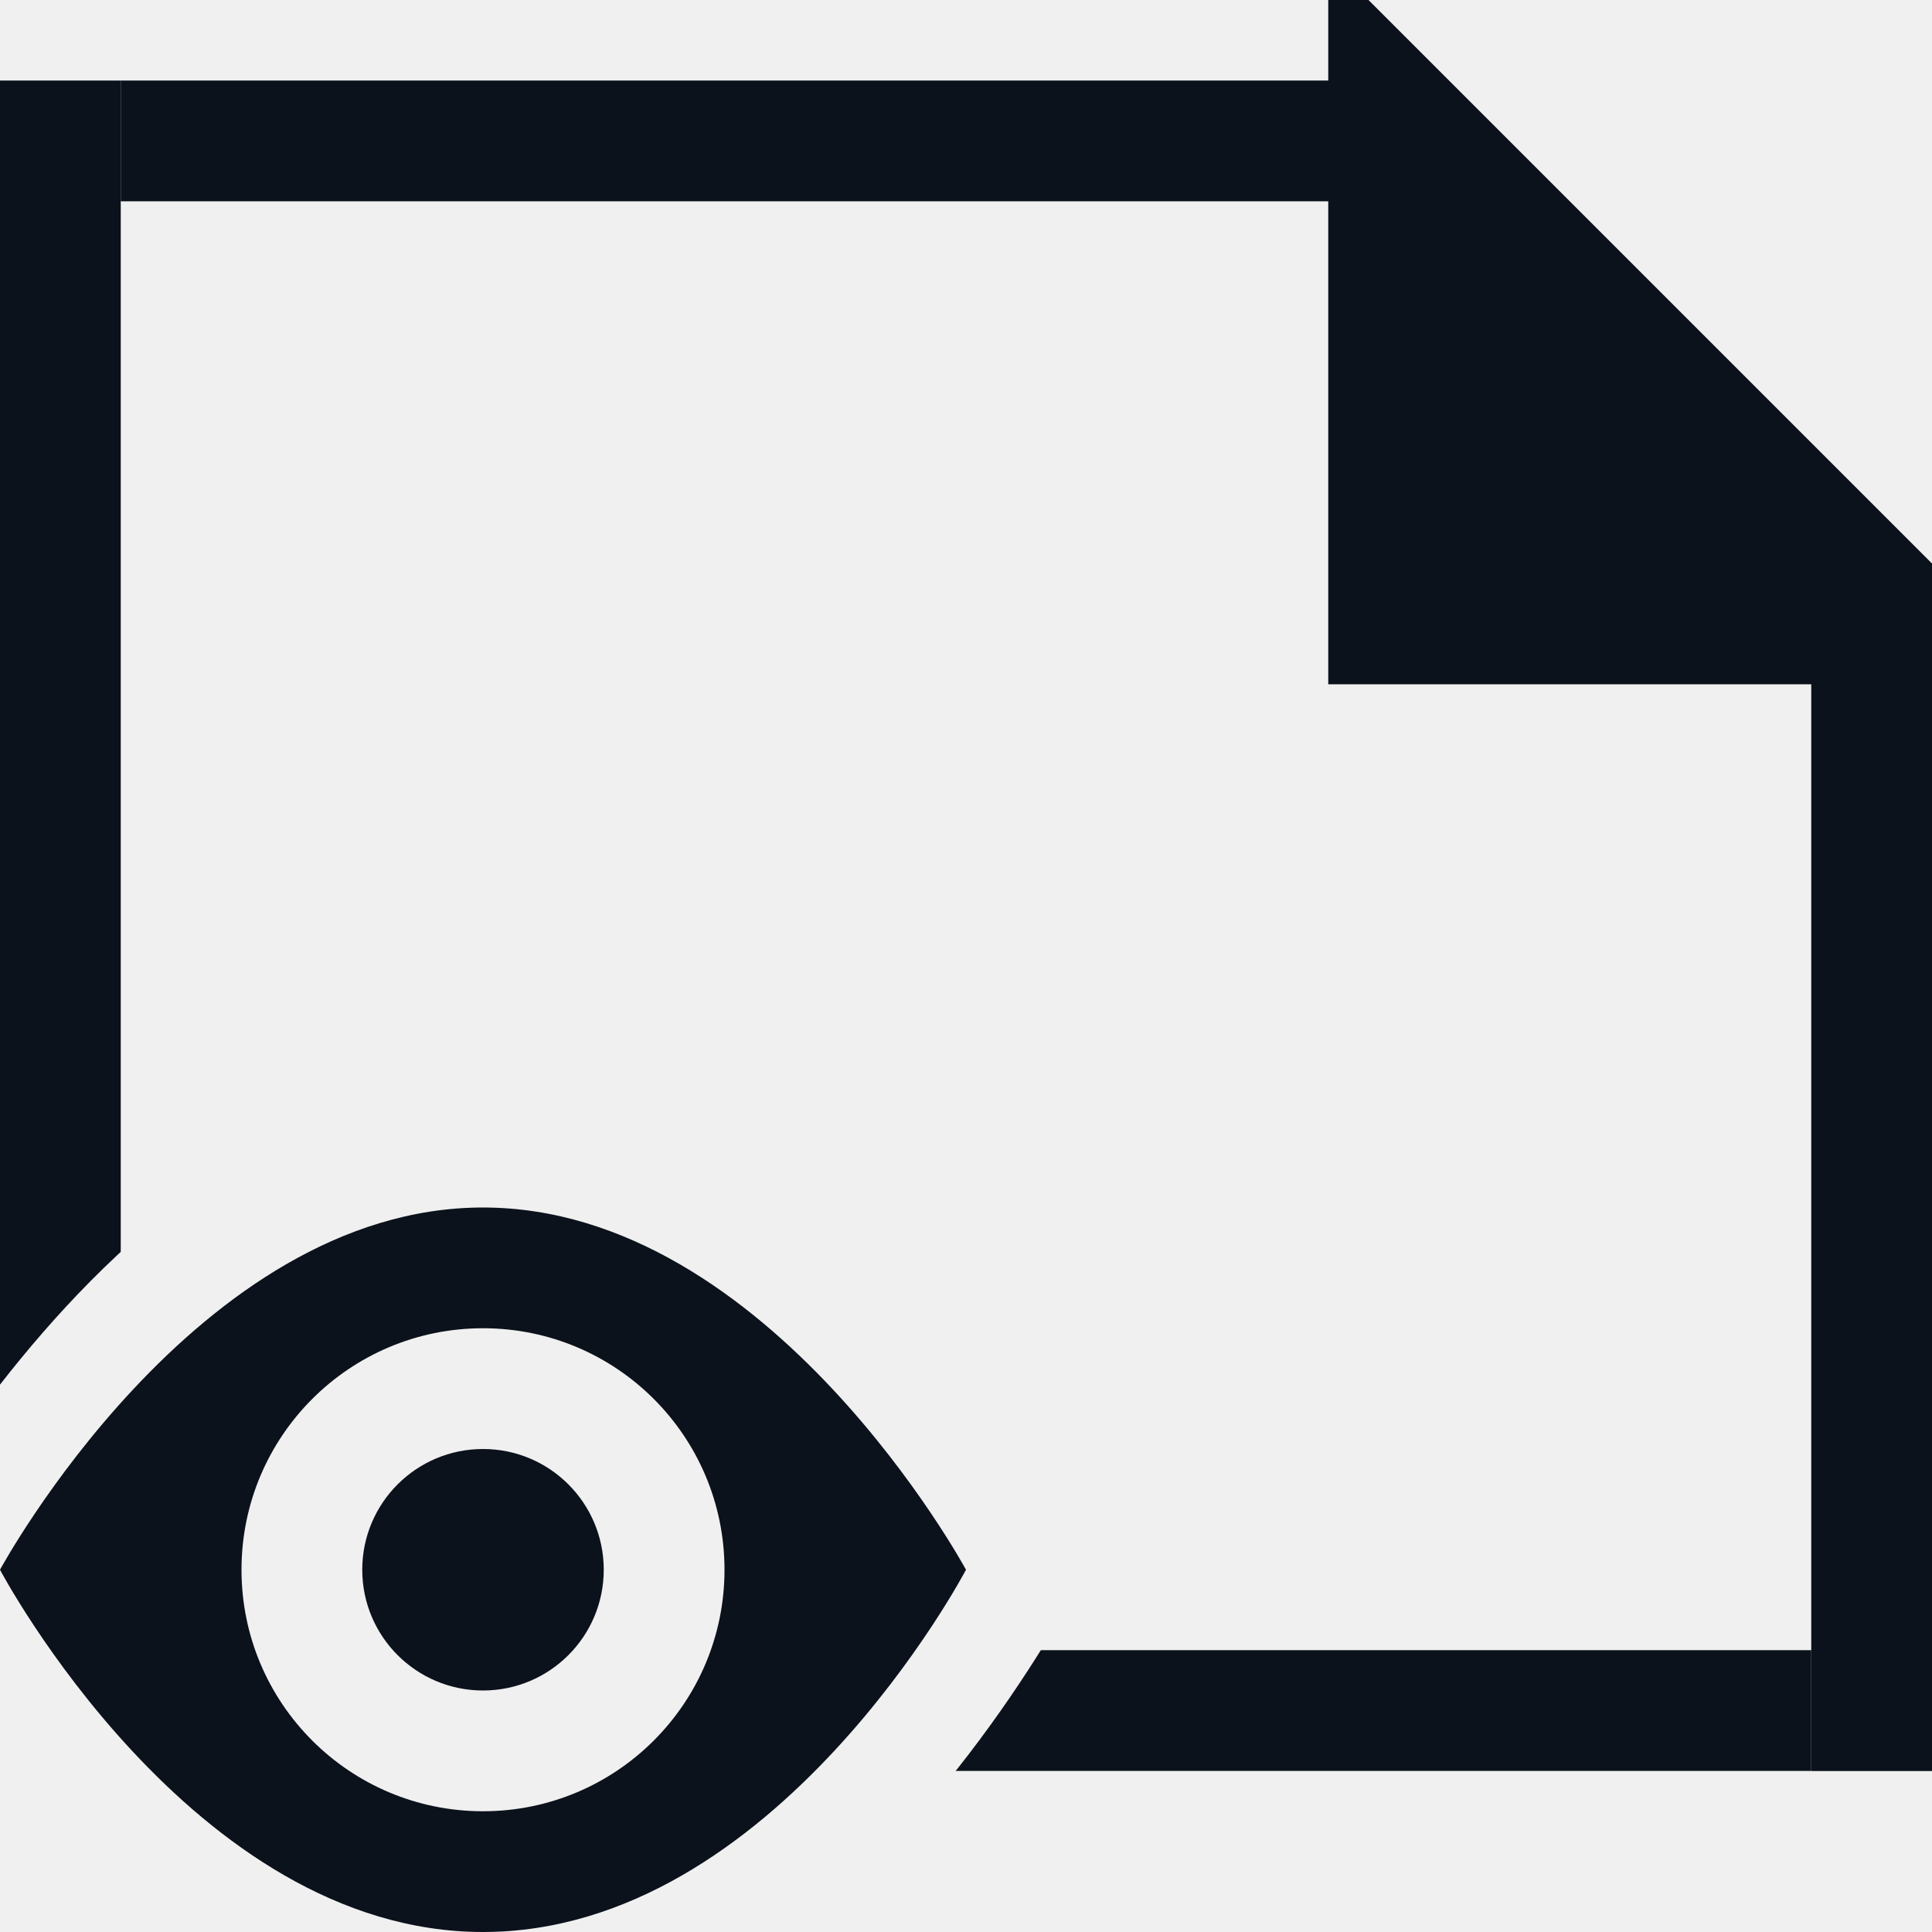
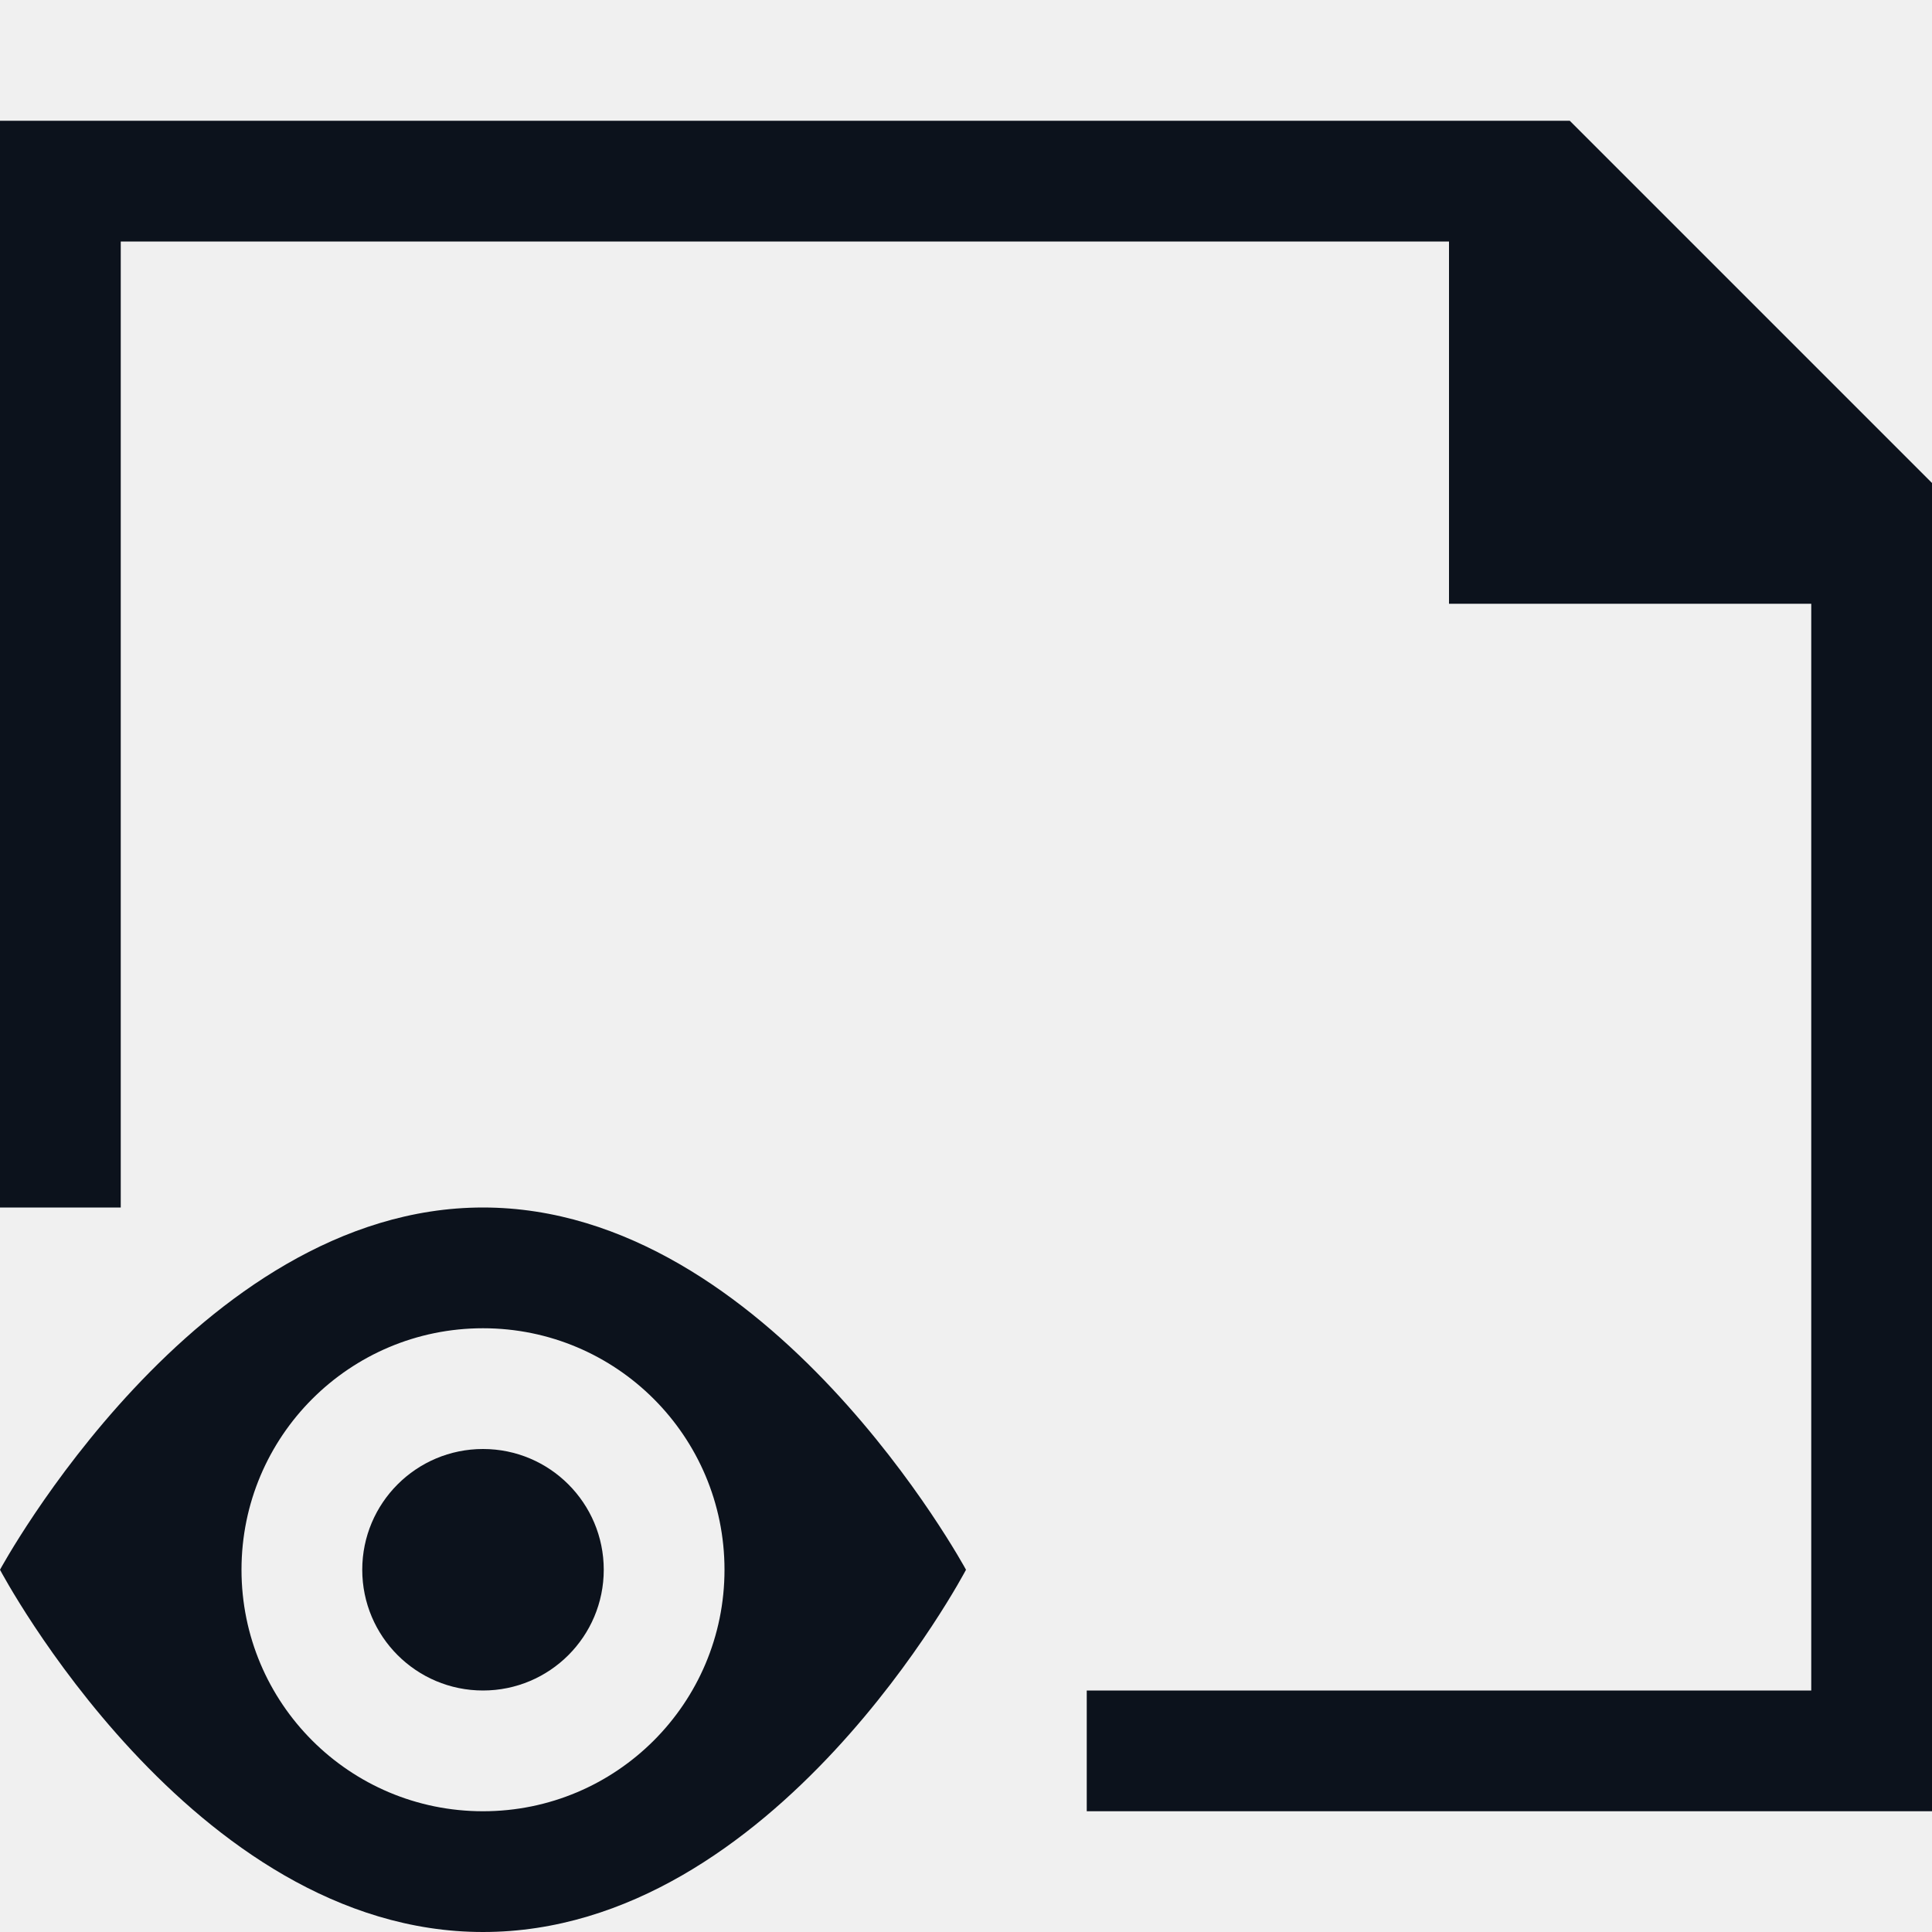
<svg xmlns="http://www.w3.org/2000/svg" width="16" height="16" viewBox="0 0 16 16" fill="none">
-   <g clip-path="url(#clip0_726_19869)">
-     <mask id="mask0_726_19869" style="mask-type:alpha" maskUnits="userSpaceOnUse" x="0" y="0" width="16" height="16">
-       <path fill-rule="evenodd" clip-rule="evenodd" d="M16 0H0V11.467C0.878 10.339 2.281 9 4 9C6.971 9 9 13 9 13C9 13 8.107 14.815 6.597 16H16V0ZM1.081 16C0.662 15.702 0.295 15.358 0 15V16H1.081Z" fill="#D9D9D9" />
-     </mask>
-     <g mask="url(#mask0_726_19869)">
-       <rect y="0.667" width="1" height="14" fill="#0C121C" />
-       <rect x="15" y="4.667" width="1" height="10" fill="#0C121C" />
-       <rect x="1" y="13.666" width="14" height="1" fill="#0C121C" />
-       <rect x="1" y="0.667" width="11" height="1" fill="#0C121C" />
-       <path d="M12 2.081L14.586 4.667H12V2.081Z" stroke="#0C121C" stroke-width="2" />
-     </g>
-     <path fill-rule="evenodd" clip-rule="evenodd" d="M0 13C0 13 1.623 10 4 10C6.377 10 8 13 8 13C8 13 6.425 16 4 16C1.584 16 0 13 0 13ZM4 15C5.105 15 6 14.105 6 13C6 11.895 5.105 11 4 11C2.895 11 2 11.895 2 13C2 14.105 2.895 15 4 15Z" fill="#0C121C" />
-     <circle cx="4" cy="13" r="1" fill="#0C121C" />
-   </g>
-   <defs>
-     <clipPath id="clip0_726_19869">
-       <rect width="16" height="16" fill="white" />
-     </clipPath>
-   </defs>
+   <path fill-rule="evenodd" clip-rule="evenodd" d="M0 1V10H1V2H12V5H15V14H9V15H16V4L13 1H0Z" fill="#0C121C" />
+   <path fill-rule="evenodd" clip-rule="evenodd" d="M0 13C0 13 1.623 10 4 10C6.377 10 8 13 8 13C8 13 6.425 16 4 16C1.584 16 0 13 0 13ZM4 15C5.105 15 6 14.105 6 13C6 11.895 5.105 11 4 11C2.895 11 2 11.895 2 13C2 14.105 2.895 15 4 15Z" fill="#0C121C" />
+   <circle cx="4" cy="13" r="1" fill="#0C121C" />
</svg>
